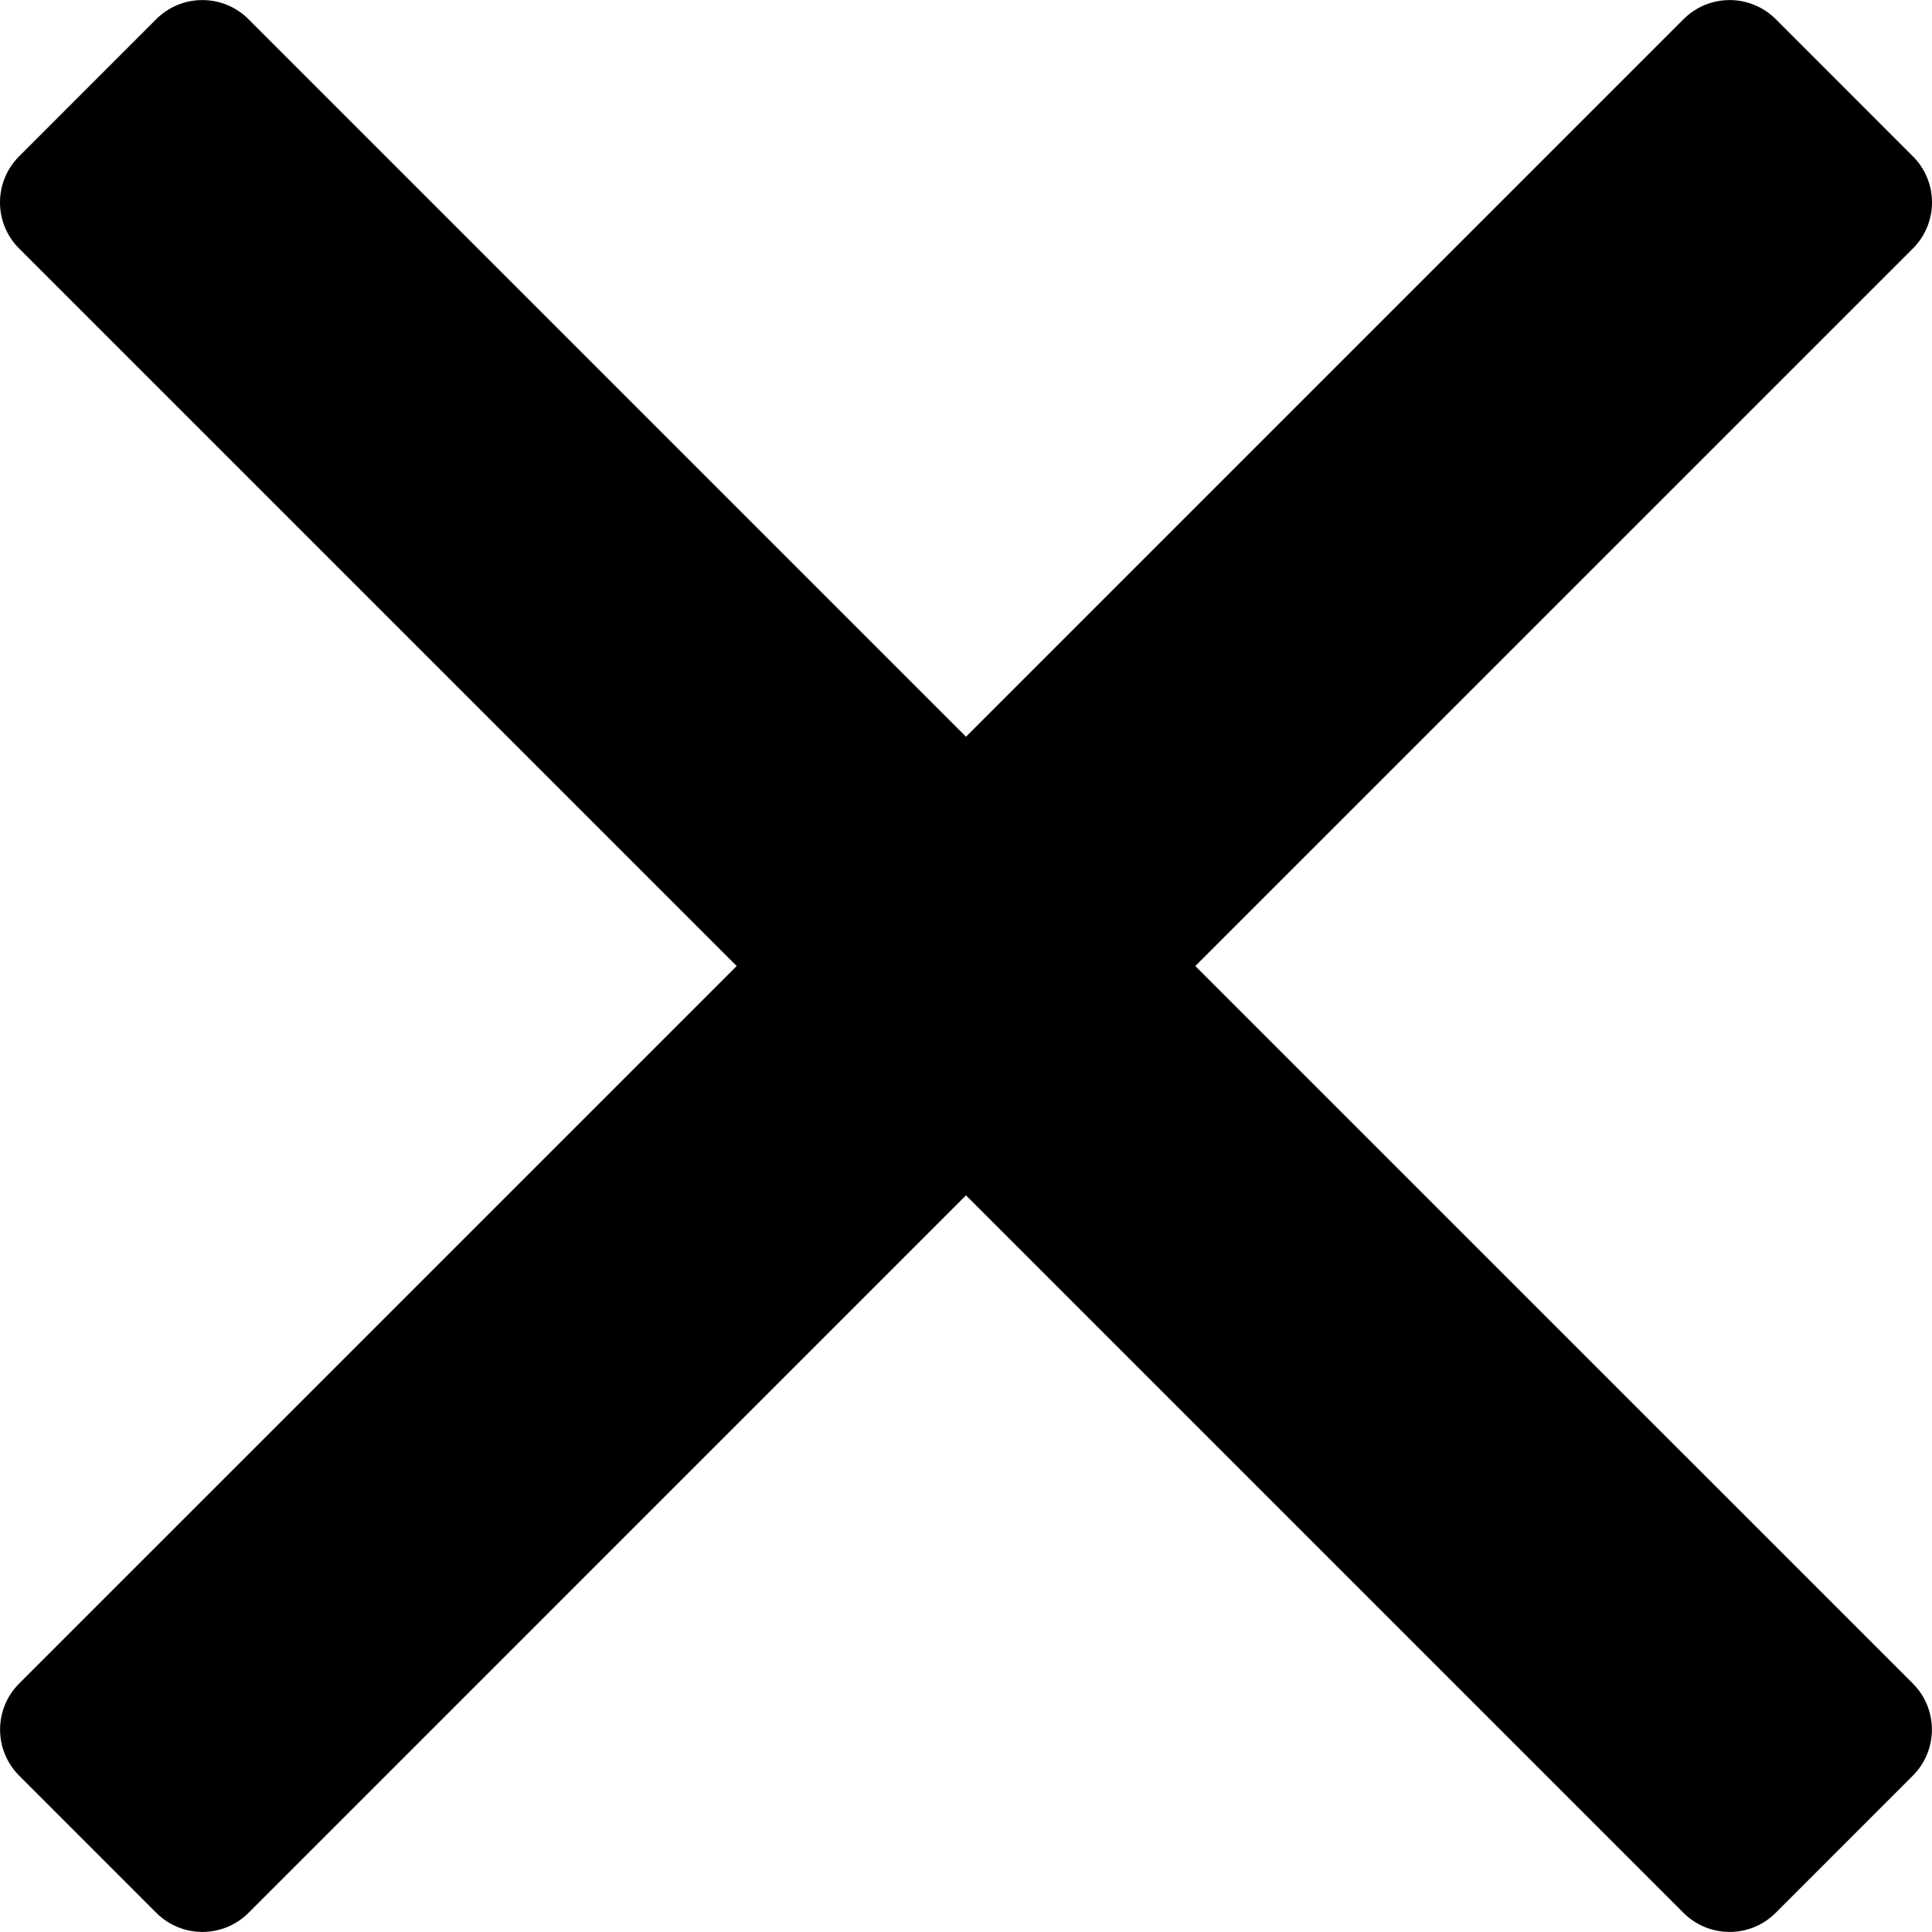
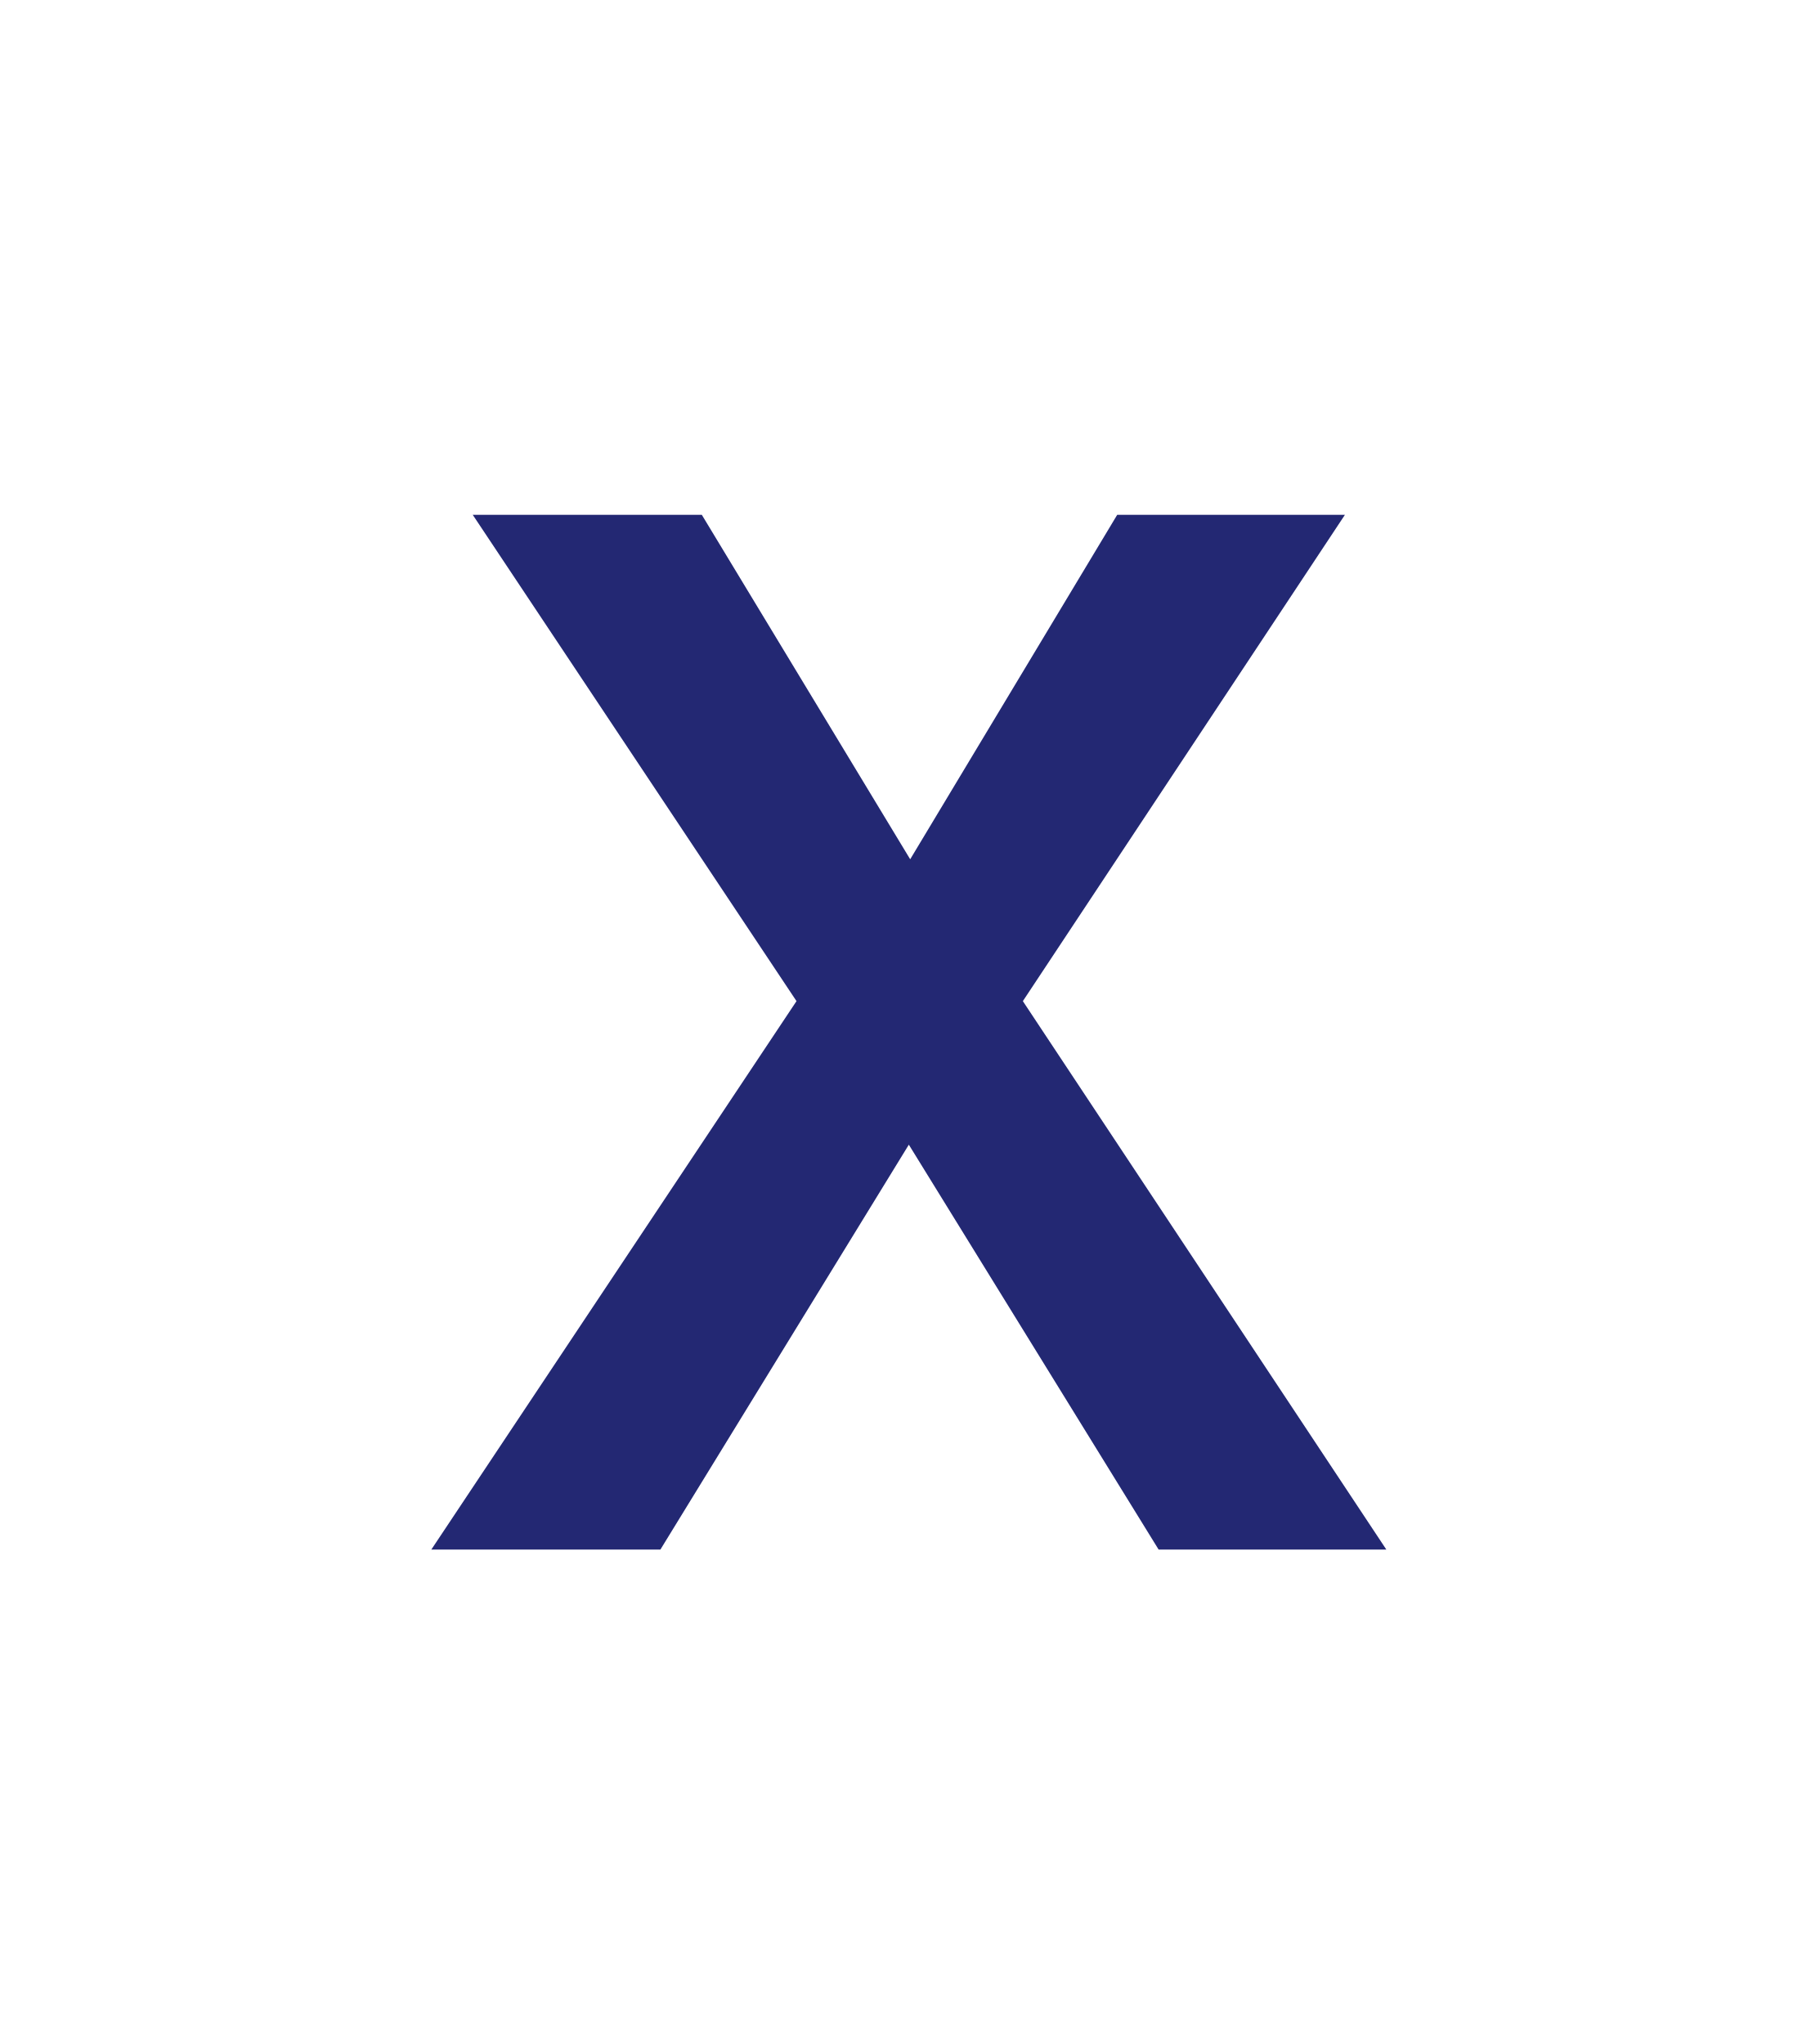
- <svg xmlns="http://www.w3.org/2000/svg" fill="#000000" height="800px" width="800px" version="1.1" id="Capa_1" viewBox="0 0 460.775 460.775" xml:space="preserve">
-   <path d="M285.08,230.397L456.218,59.27c6.076-6.077,6.076-15.911,0-21.986L423.511,4.565c-2.913-2.911-6.866-4.55-10.992-4.55  c-4.127,0-8.08,1.639-10.993,4.55l-171.138,171.14L59.25,4.565c-2.913-2.911-6.866-4.55-10.993-4.55  c-4.126,0-8.08,1.639-10.992,4.55L4.558,37.284c-6.077,6.075-6.077,15.909,0,21.986l171.138,171.128L4.575,401.505  c-6.074,6.077-6.074,15.911,0,21.986l32.709,32.719c2.911,2.911,6.865,4.55,10.992,4.55c4.127,0,8.08-1.639,10.994-4.55  l171.117-171.12l171.118,171.12c2.913,2.911,6.866,4.55,10.993,4.55c4.128,0,8.081-1.639,10.992-4.55l32.709-32.719  c6.074-6.075,6.074-15.909,0-21.986L285.08,230.397z" />
+ <svg xmlns="http://www.w3.org/2000/svg" id="Layer_1" data-name="Layer 1" viewBox="0 0 53.36 60.23">
+   <defs>
+     <style>
+       .cls-1 {
+         fill: #232873;
+       }
+     </style>
+   </defs>
+   <path class="cls-1" d="M34.14,45.66l-7.36-11.93-7.32,11.93h-6.75l10.76-16.16-9.54-14.33h6.75l6.14,10.15,6.1-10.15h6.71l-9.49,14.33,10.71,16.16h-6.71Z" />
</svg>
